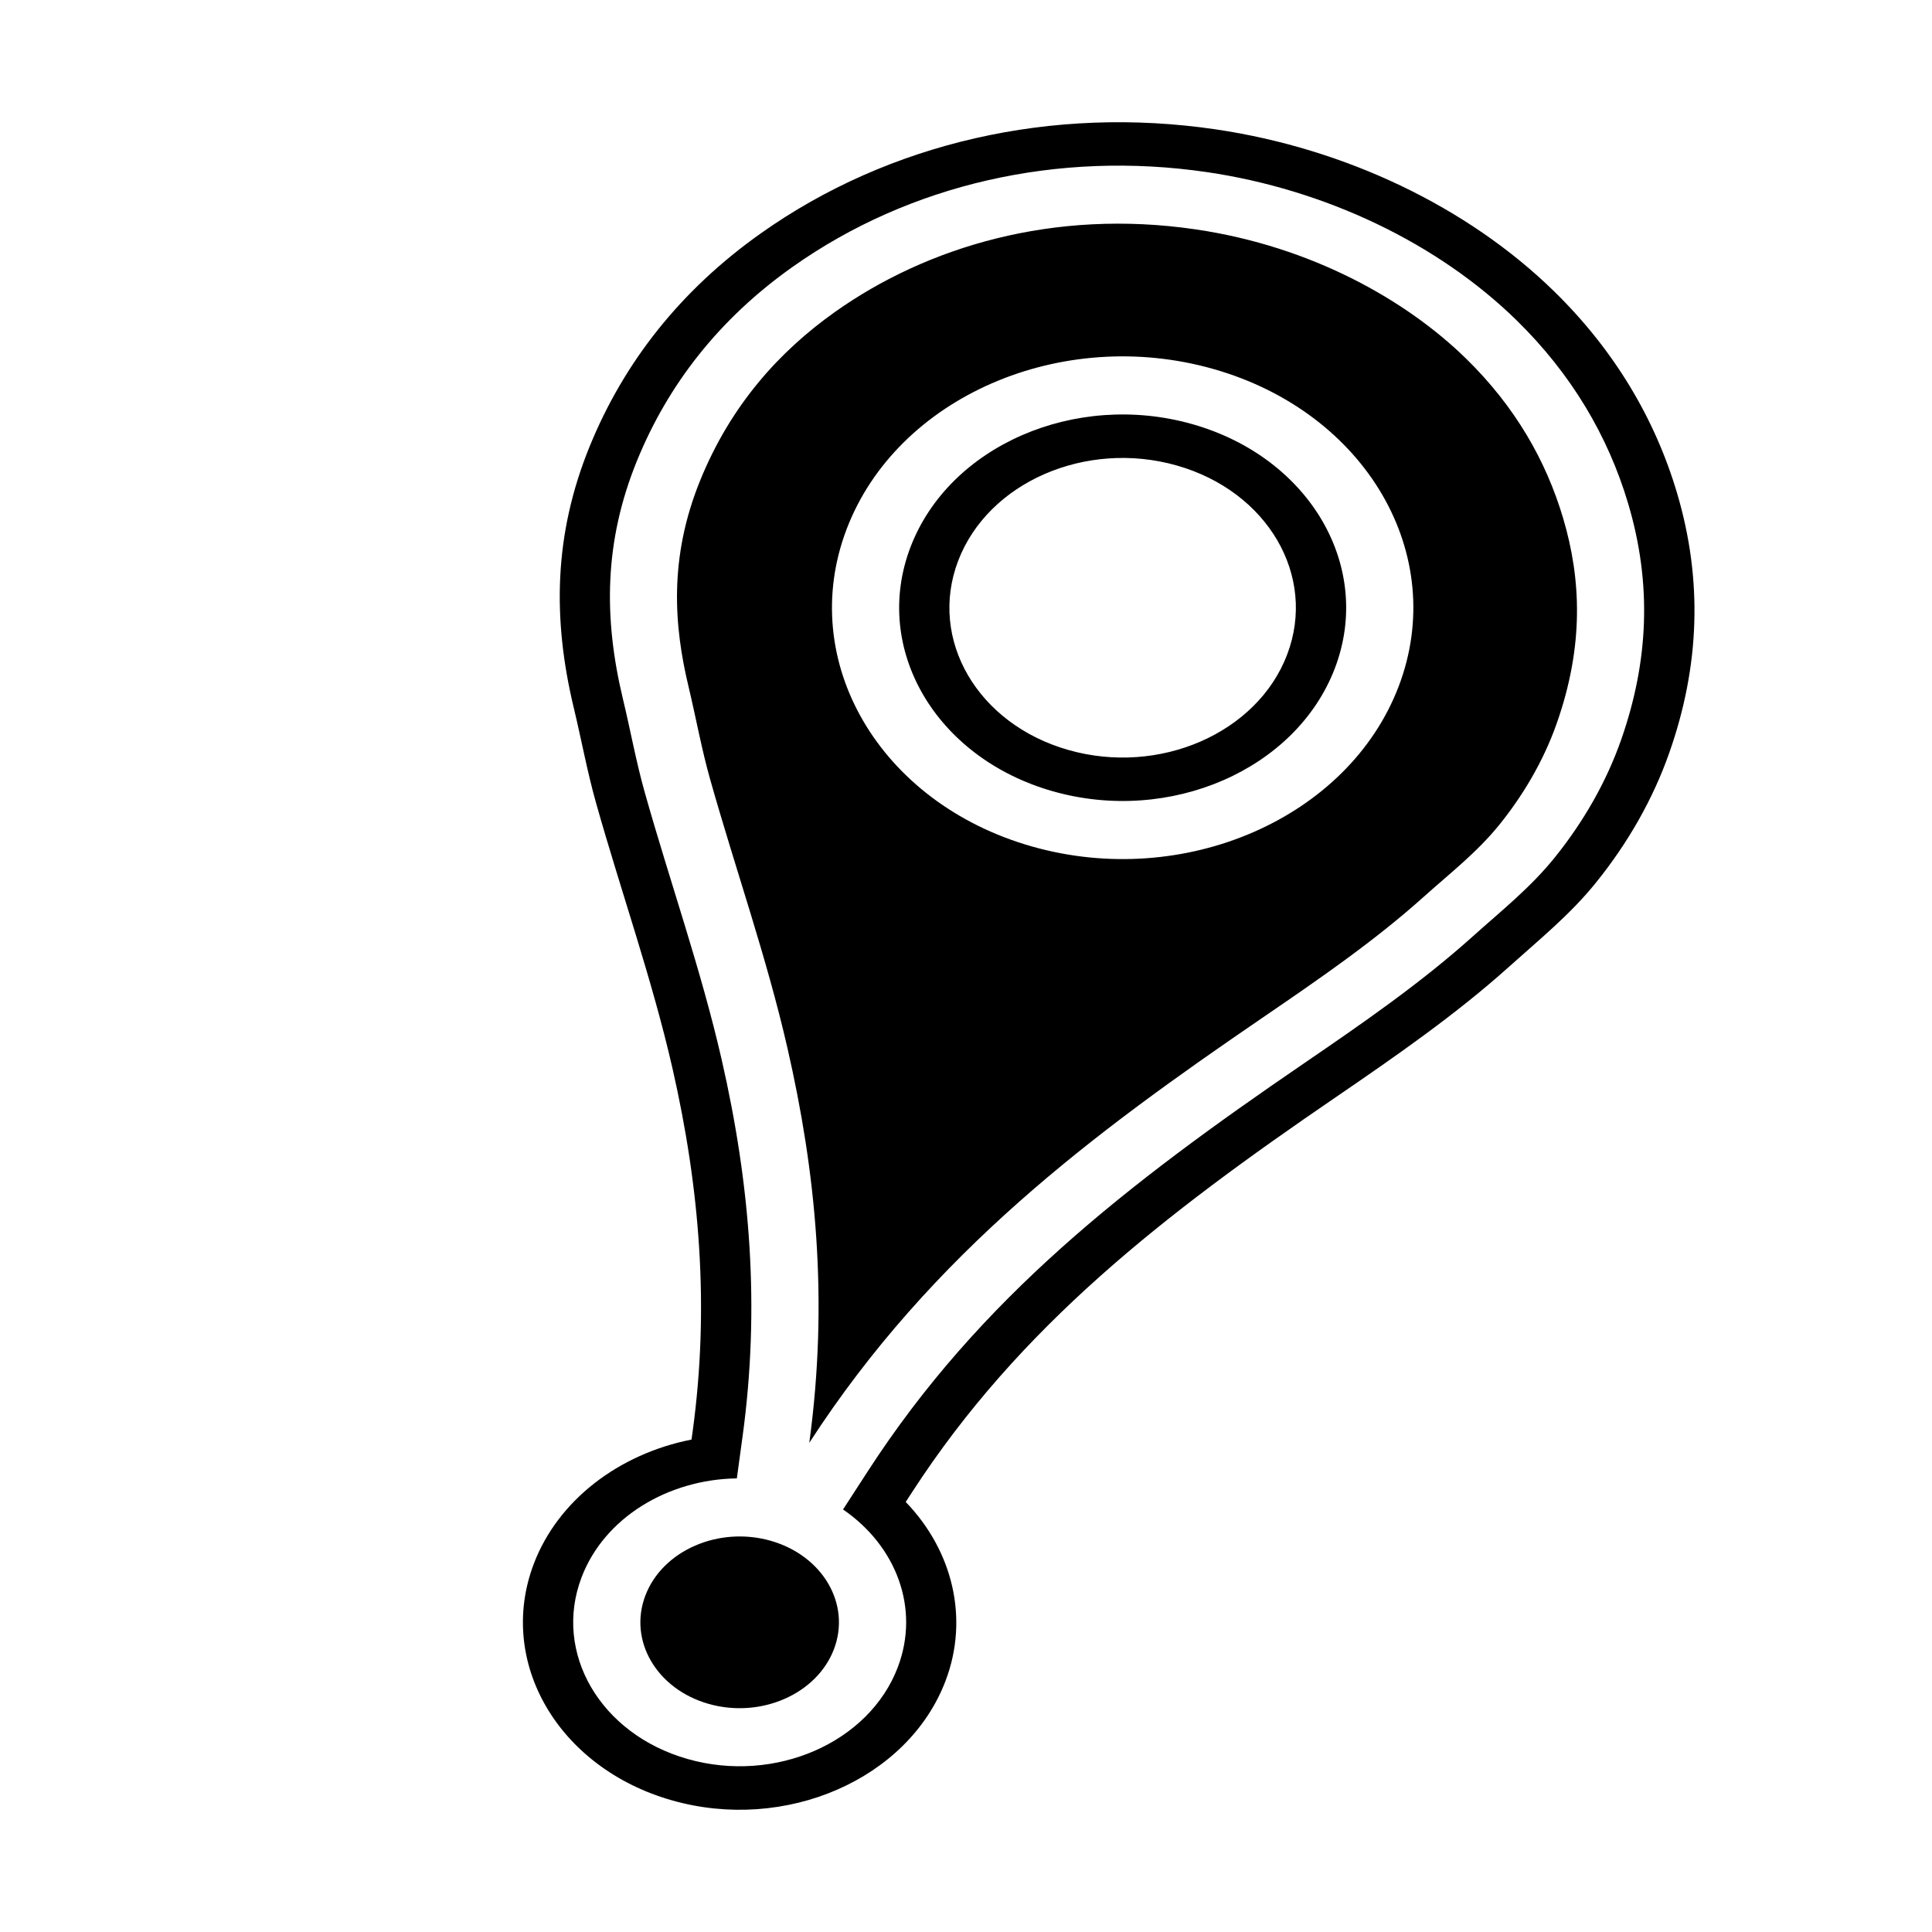
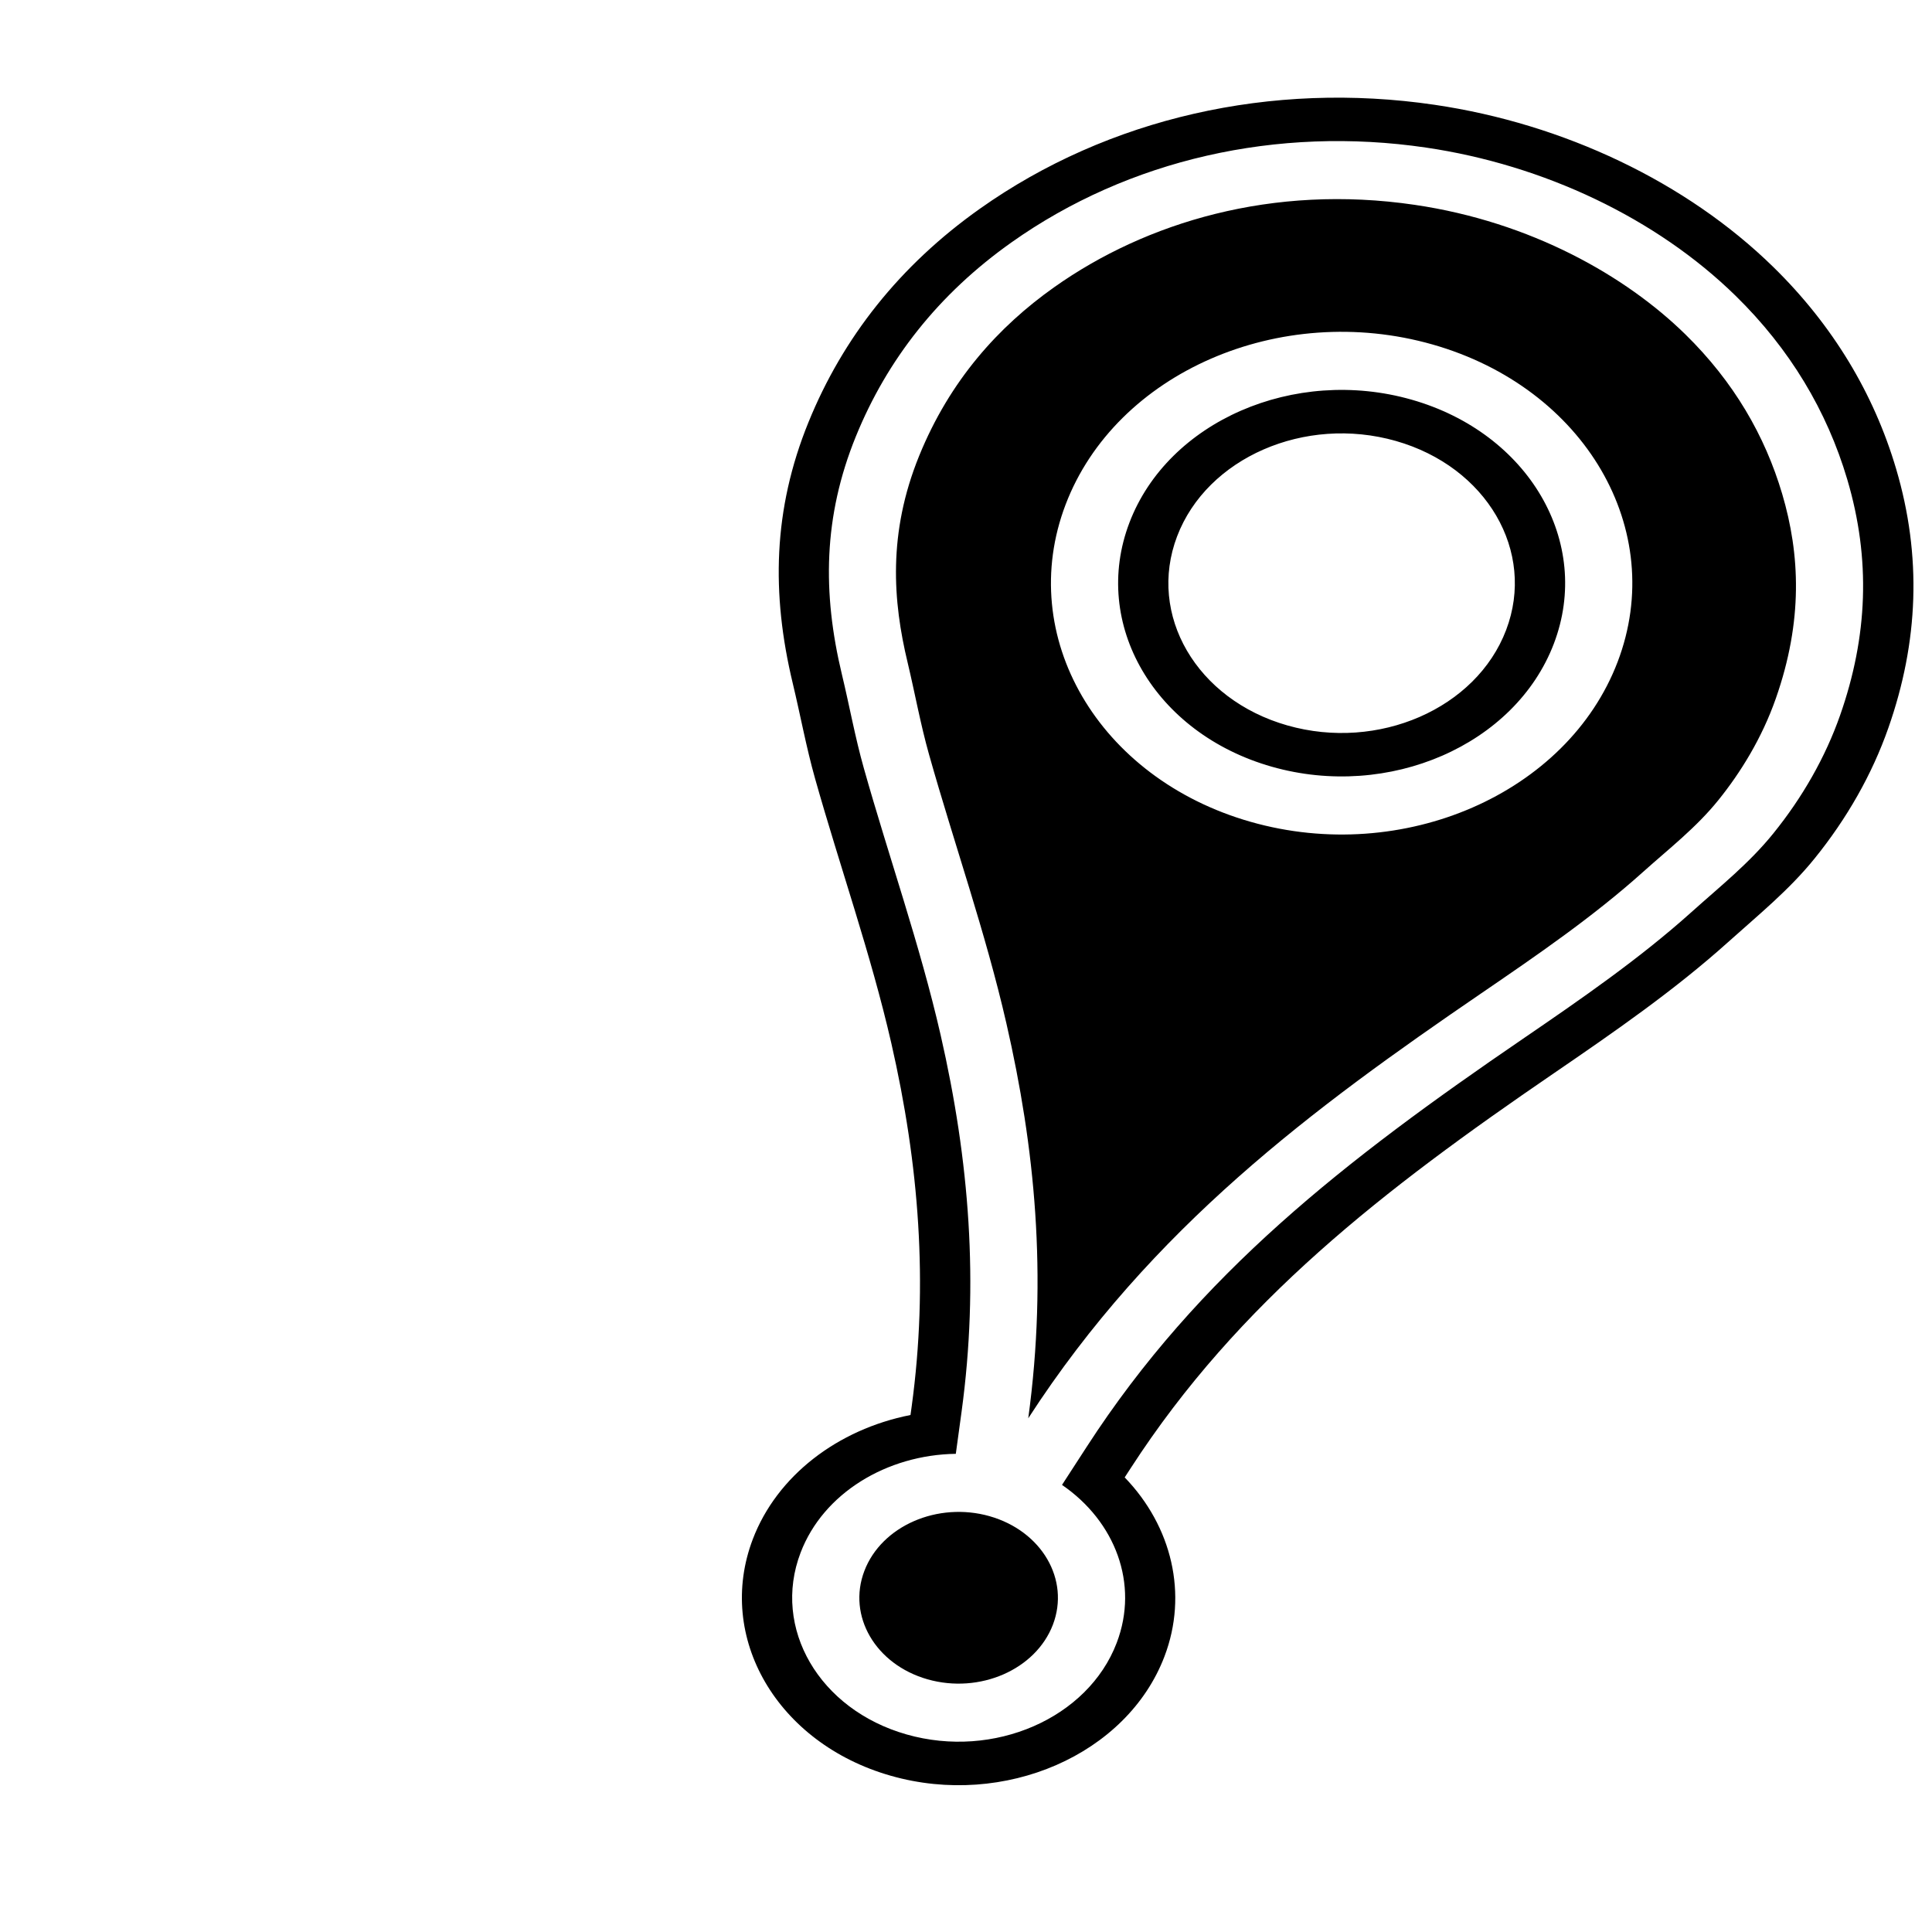
<svg xmlns="http://www.w3.org/2000/svg" xml:space="preserve" width="512mm" height="512mm" version="1.1" style="clip-rule:evenodd;fill-rule:evenodd;image-rendering:optimizeQuality;shape-rendering:geometricPrecision;text-rendering:geometricPrecision" viewBox="0 0 51200 51200" id="svg2">
  <defs id="defs4">
    <style type="text/css" id="style6">
    .fil0 {fill:#000000}
   </style>
  </defs>
-   <g id="Camada_x0020_1" transform="matrix(1.431435,0,0,1.237765,-43909.949,-37773.238)">
+   <g id="Camada_x0020_1" transform="matrix(1.431435,0,0,1.237765,-38106.905,-38424.085)">
    <path class="fil0" d="m 47443,62674 c 876,1049 1176,2503 737,3834 -693,2104 -2963,3248 -5066,2555 -2104,-693 -3248,-2963 -2555,-5067 447,-1355 1569,-2349 2919,-2657 l 22,-183 c 310,-2633 136,-5182 -377,-7777 -378,-1910 -951,-3777 -1412,-5668 -164,-673 -271,-1356 -412,-2034 -400,-1923 -366,-3728 290,-5593 636,-1810 1688,-3356 3175,-4573 2372,-1942 5396,-2739 8418,-2224 2391,407 4665,1655 6272,3475 1101,1247 1859,2708 2271,4317 479,1870 416,3708 -144,5552 -301,993 -768,1940 -1363,2790 -473,678 -1037,1205 -1605,1795 -993,1031 -2104,1920 -3224,2806 -3158,2496 -5839,4891 -7832,8451 l -113,201 z m -1785,-1263 c 362,-3076 118,-5817 -404,-8454 -387,-1956 -963,-3833 -1433,-5761 -157,-644 -259,-1302 -395,-1962 -275,-1319 -370,-2774 212,-4430 569,-1618 1470,-2768 2501,-3612 1695,-1388 4041,-2212 6675,-1763 2154,366 3906,1523 5008,2771 900,1019 1476,2175 1794,3417 332,1297 387,2718 -118,4382 -258,852 -655,1590 -1064,2176 -414,593 -913,1038 -1389,1532 -929,965 -1967,1787 -3007,2609 -3098,2449 -6090,5001 -8381,9095 l 0,0 z m -714,2095 c 964,318 1488,1357 1171,2321 -318,964 -1357,1488 -2321,1171 -964,-318 -1488,-1357 -1170,-2321 318,-964 1357,-1488 2321,-1171 z M 56570,45213 c 930,-2823 -604,-5864 -3426,-6794 -2823,-930 -5864,604 -6794,3426 -930,2822 604,5864 3426,6794 2822,930 5864,-604 6794,-3426 z M 46285,62837 c 983,780 1427,2118 1011,3379 -532,1616 -2275,2495 -3891,1962 -1616,-532 -2495,-2275 -1962,-3891 421,-1278 1600,-2096 2874,-2117 l 107,-905 c 323,-2744 146,-5364 -389,-8067 -381,-1924 -957,-3804 -1421,-5708 -162,-663 -266,-1336 -405,-2003 -365,-1756 -344,-3387 256,-5095 580,-1650 1531,-3053 2886,-4162 2164,-1771 4914,-2496 7672,-2027 2181,371 4264,1513 5731,3173 1005,1138 1691,2465 2067,3932 438,1710 379,3363 -133,5051 -273,899 -697,1757 -1235,2527 -448,641 -977,1126 -1513,1682 -964,1001 -2043,1862 -3131,2722 -3275,2588 -5996,5026 -8067,8727 l -459,819 z m 9104,-18013 c 715,-2171 -464,-4509 -2634,-5224 -2171,-715 -4509,464 -5224,2634 -715,2170 464,4509 2634,5224 2170,715 4509,-464 5224,-2634 z m -884,-291 c 554,-1683 -359,-3495 -2042,-4049 -1683,-554 -3495,359 -4049,2042 -554,1683 359,3495 2042,4049 1682,554 3495,-359 4049,-2042 z" id="path10" style="fill:#000000" />
  </g>
</svg>
